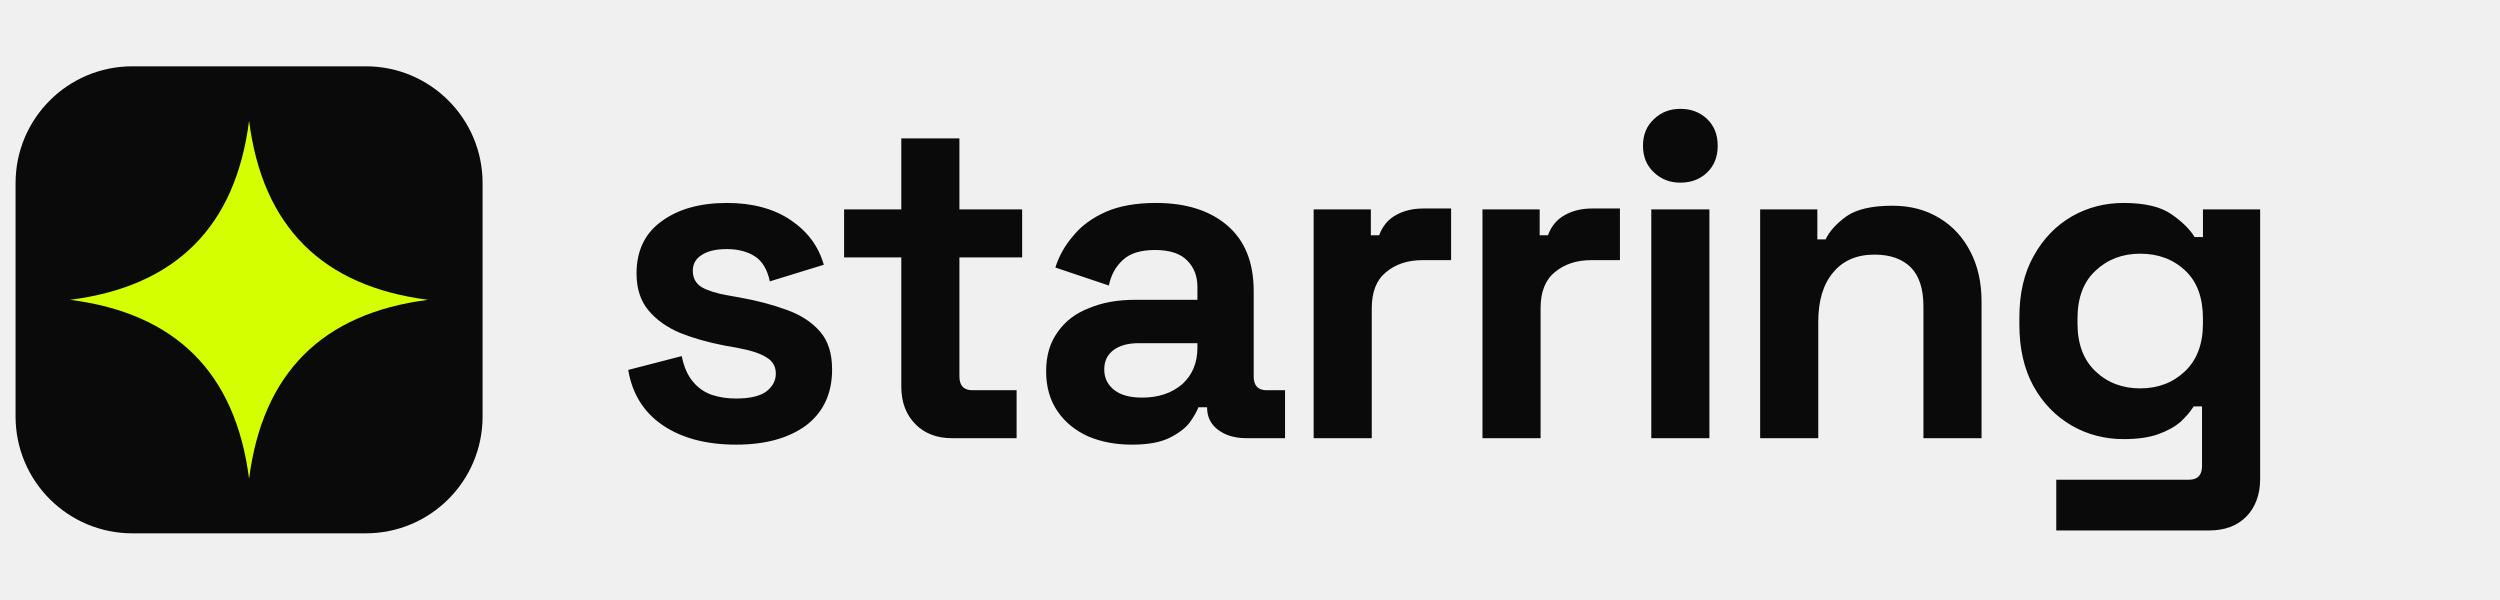
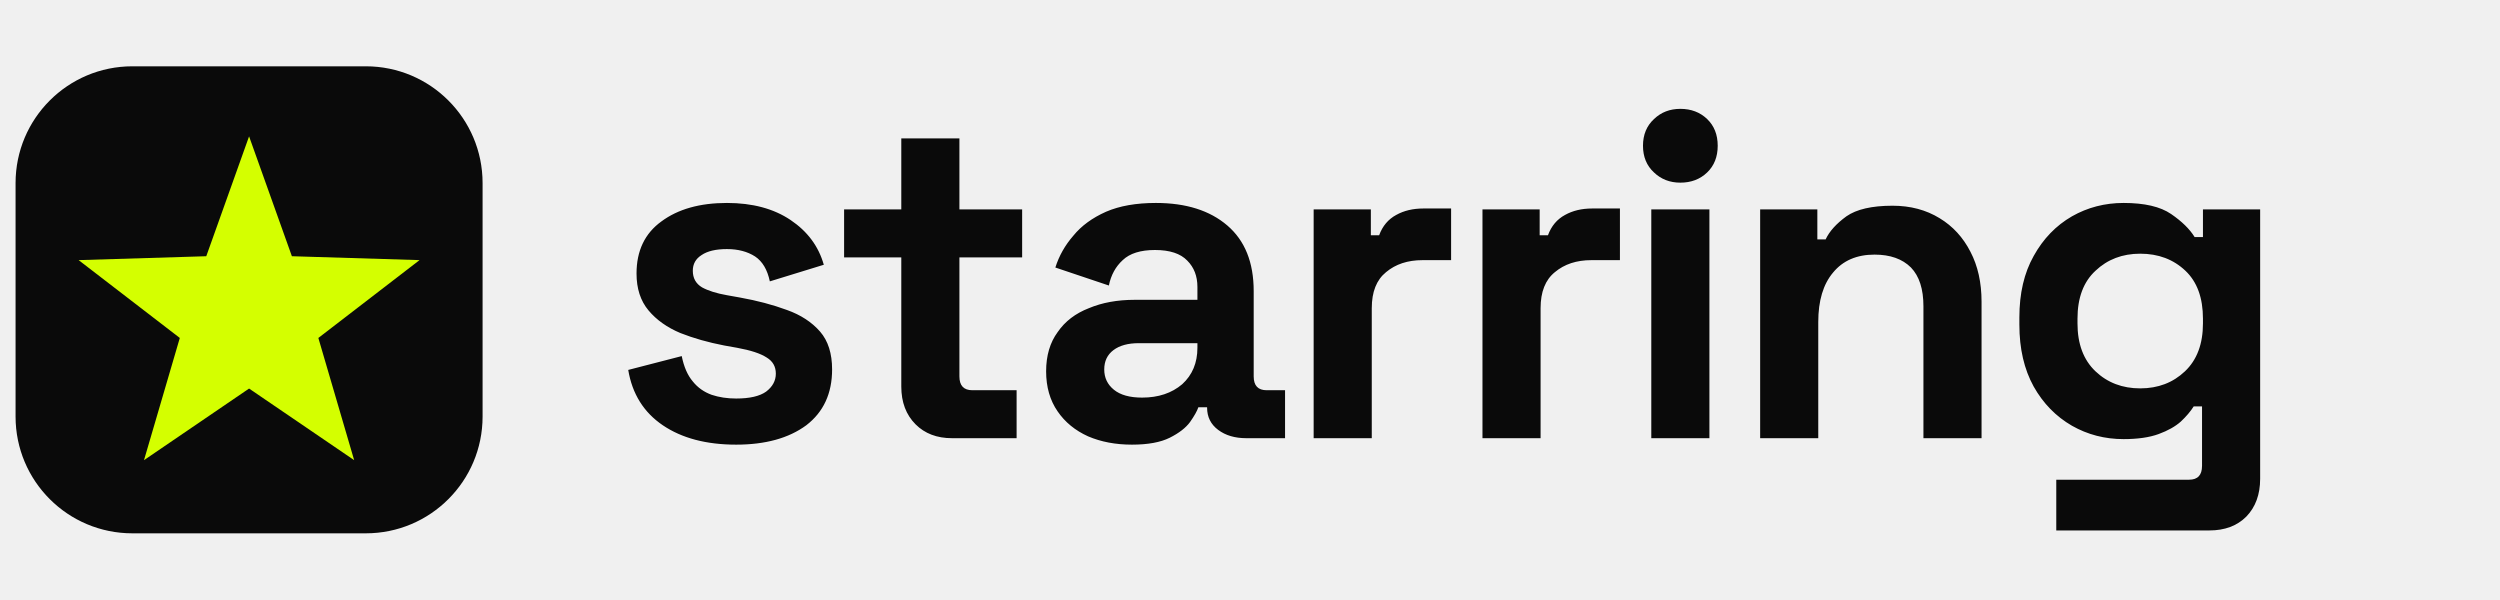
<svg xmlns="http://www.w3.org/2000/svg" viewBox="0 0 542 130" width="542" height="130">
  <svg x="0" y="11" width="108" height="108" viewBox="0 0 64 64">
    <rect x="2" y="2" width="60" height="60" rx="15" fill="#0a0a0a" />
-     <path d="M32 9Q34.6 29.4 55 32Q34.6 34.6 32 55Q29.4 34.6 9 32Q29.4 29.4 32 9Z" fill="#d4ff00" />
+     <path d="M32 11L37.5 26.4L53.9 26.9L40.9 36.9L45.5 52.6L32 43.4L18.5 52.6L23.1 36.9L10.1 26.9L26.5 26.4Z" fill="#d4ff00" />
  </svg>
  <svg x="132" y="-4" width="410" height="130" viewBox="0 0 410 130">
    <mask id="satori_om-id">
      <rect x="0" y="0" width="410" height="130" fill="#fff" />
    </mask>
    <g>
      <path fill="#0a0a0a" d="M27.6 100.4L27.6 100.4Q17.9 100.4 11.7 96.2Q5.5 92 4.2 84.2L4.2 84.2L15.8 81.2Q16.5 84.7 18.2 86.7Q19.8 88.7 22.3 89.6Q24.7 90.4 27.6 90.4L27.6 90.4Q32 90.4 34.1 88.9Q36.2 87.3 36.2 85L36.2 85Q36.2 82.7 34.2 81.5Q32.2 80.2 27.8 79.4L27.8 79.4L25 78.9Q19.8 77.9 15.5 76.2Q11.2 74.4 8.6 71.3Q6 68.2 6 63.3L6 63.3Q6 55.9 11.4 52Q16.8 48 25.6 48L25.6 48Q33.9 48 39.4 51.7Q44.9 55.4 46.6 61.4L46.6 61.4L34.9 65Q34.1 61.2 31.7 59.6Q29.2 58 25.6 58L25.6 58Q22 58 20.1 59.3Q18.2 60.5 18.2 62.7L18.2 62.7Q18.2 65.1 20.2 66.3Q22.2 67.4 25.6 68L25.6 68L28.4 68.5Q34 69.5 38.6 71.2Q43.1 72.8 45.8 75.9Q48.4 78.9 48.4 84.1L48.4 84.1Q48.4 91.9 42.8 96.2Q37.1 100.4 27.6 100.4ZM88.4 99L74.4 99Q69.5 99 66.5 96Q63.4 92.9 63.4 87.8L63.4 87.8L63.4 59.8L51 59.8L51 49.4L63.4 49.4L63.4 34L76 34L76 49.4L89.6 49.4L89.6 59.8L76 59.8L76 85.6Q76 88.6 78.8 88.6L78.8 88.6L88.4 88.6L88.4 99ZM113.4 100.4L113.4 100.4Q108.1 100.4 103.9 98.6Q99.7 96.7 97.3 93.2Q94.8 89.6 94.8 84.5L94.8 84.5Q94.8 79.4 97.3 76Q99.7 72.5 104.1 70.8Q108.4 69 114 69L114 69L127.6 69L127.6 66.2Q127.6 62.7 125.4 60.5Q123.2 58.2 118.4 58.2L118.4 58.2Q113.7 58.2 111.4 60.4Q109.1 62.5 108.4 65.9L108.4 65.9L96.8 62Q98 58.2 100.7 55.1Q103.3 51.9 107.8 49.9Q112.2 48 118.6 48L118.6 48Q128.4 48 134.1 52.9Q139.8 57.8 139.8 67.1L139.8 67.1L139.8 85.6Q139.8 88.6 142.6 88.6L142.6 88.6L146.6 88.6L146.6 99L138.2 99Q134.5 99 132.1 97.2Q129.7 95.4 129.7 92.4L129.7 92.4L129.7 92.3L127.8 92.3Q127.4 93.5 126 95.5Q124.6 97.4 121.6 98.9Q118.6 100.4 113.4 100.4ZM115.6 90.2L115.6 90.2Q120.9 90.2 124.3 87.3Q127.6 84.3 127.6 79.4L127.6 79.4L127.6 78.4L114.9 78.4Q111.4 78.4 109.4 79.9Q107.4 81.4 107.4 84.1L107.4 84.1Q107.4 86.8 109.5 88.5Q111.6 90.2 115.6 90.2ZM165.4 99L152.8 99L152.8 49.4L165.2 49.4L165.2 55L167 55Q168.1 52 170.7 50.6Q173.2 49.2 176.6 49.2L176.6 49.2L182.6 49.2L182.6 60.4L176.4 60.4Q171.6 60.4 168.5 63Q165.4 65.5 165.4 70.8L165.4 70.8L165.4 99ZM202 99L189.4 99L189.4 49.4L201.8 49.4L201.8 55L203.6 55Q204.7 52 207.3 50.6Q209.8 49.2 213.2 49.2L213.2 49.2L219.2 49.2L219.2 60.4L213 60.4Q208.2 60.4 205.1 63Q202 65.5 202 70.8L202 70.8L202 99ZM238.6 99L226 99L226 49.4L238.6 49.4L238.6 99ZM232.3 43.6L232.3 43.6Q228.9 43.6 226.6 41.4Q224.2 39.2 224.2 35.6L224.2 35.6Q224.2 32 226.6 29.8Q228.9 27.6 232.3 27.6L232.3 27.6Q235.8 27.6 238.1 29.8Q240.4 32 240.4 35.6L240.4 35.6Q240.4 39.2 238.1 41.4Q235.8 43.6 232.3 43.6ZM262.2 99L249.6 99L249.6 49.4L262 49.4L262 55.9L263.8 55.9Q265 53.3 268.3 50.9Q271.6 48.6 278.3 48.6L278.3 48.6Q284.1 48.6 288.5 51.3Q292.8 53.9 295.2 58.6Q297.6 63.2 297.6 69.4L297.6 69.4L297.6 99L285 99L285 70.4Q285 64.8 282.3 62Q279.5 59.2 274.4 59.2L274.4 59.2Q268.6 59.2 265.4 63.1Q262.2 66.9 262.2 73.8L262.2 73.8L262.2 99ZM305.8 74.4L305.8 74.4L305.8 72.8Q305.8 65 308.9 59.5Q312 53.9 317.2 50.9Q322.3 48 328.4 48L328.4 48Q335.2 48 338.7 50.4Q342.2 52.8 343.8 55.4L343.8 55.4L345.6 55.4L345.6 49.4L358 49.4L358 107.8Q358 112.9 355 116Q352 119 347 119L347 119L313.8 119L313.8 108L342.6 108Q345.4 108 345.4 105L345.4 105L345.4 92.1L343.6 92.1Q342.6 93.7 340.8 95.4Q339 97 336 98.1Q333 99.2 328.4 99.2L328.4 99.2Q322.3 99.2 317.2 96.3Q312 93.3 308.9 87.8Q305.8 82.2 305.8 74.4ZM332 88.2L332 88.2Q337.8 88.2 341.7 84.5Q345.6 80.8 345.6 74.1L345.6 74.1L345.6 73.1Q345.6 66.3 341.8 62.7Q337.9 59 332 59L332 59Q326.2 59 322.3 62.7Q318.4 66.3 318.4 73.1L318.4 73.1L318.4 74.1Q318.4 80.8 322.3 84.5Q326.2 88.2 332 88.2Z " />
    </g>
  </svg>
</svg>
